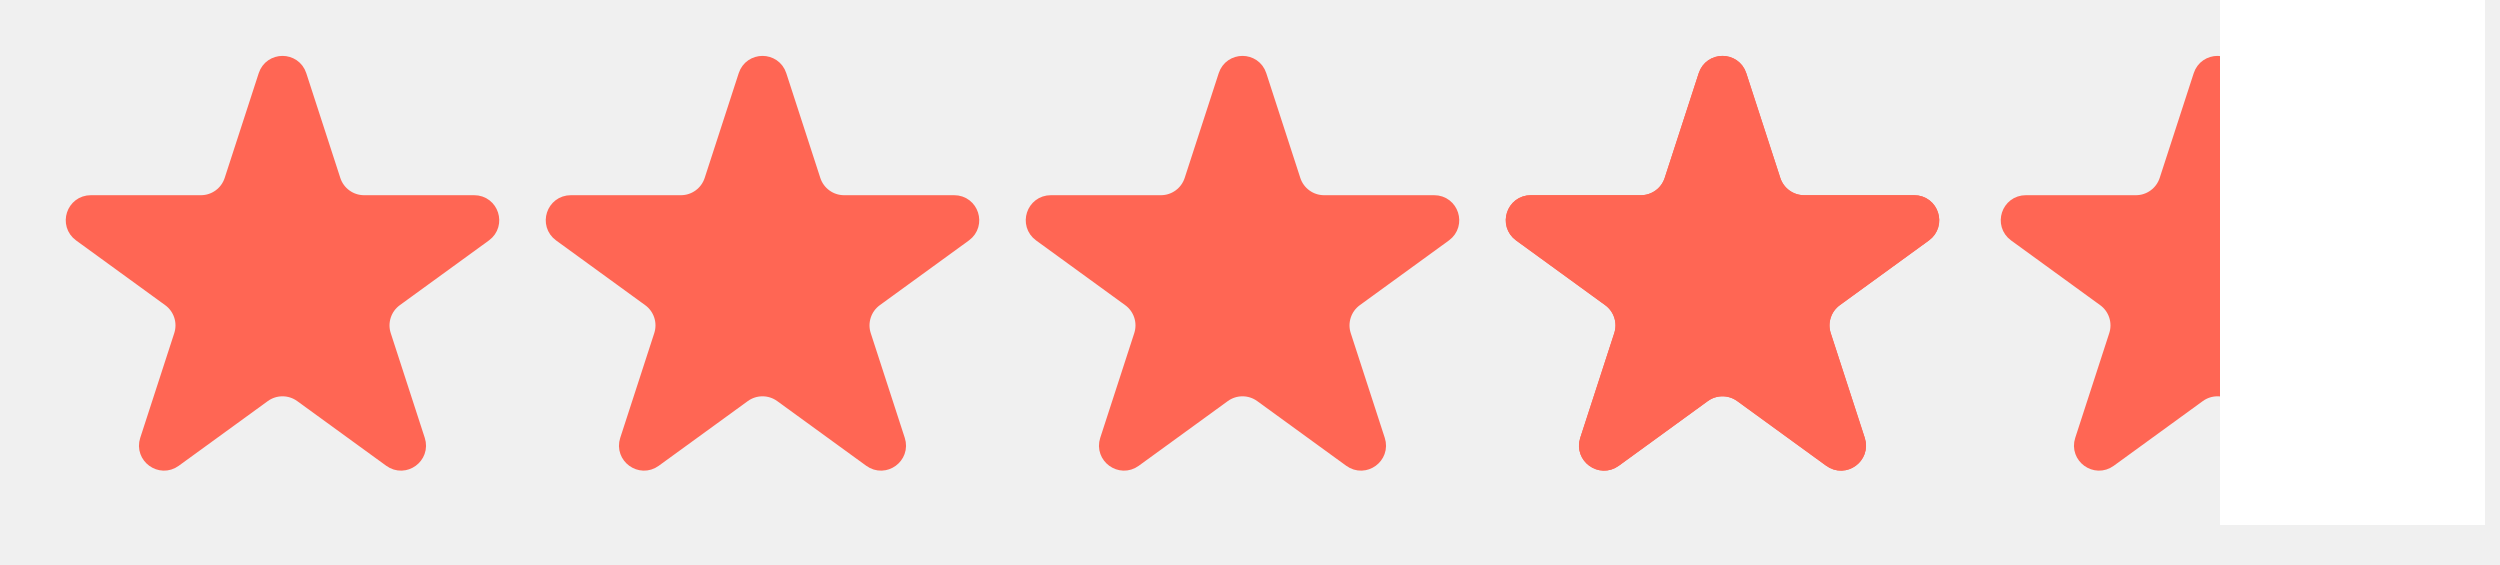
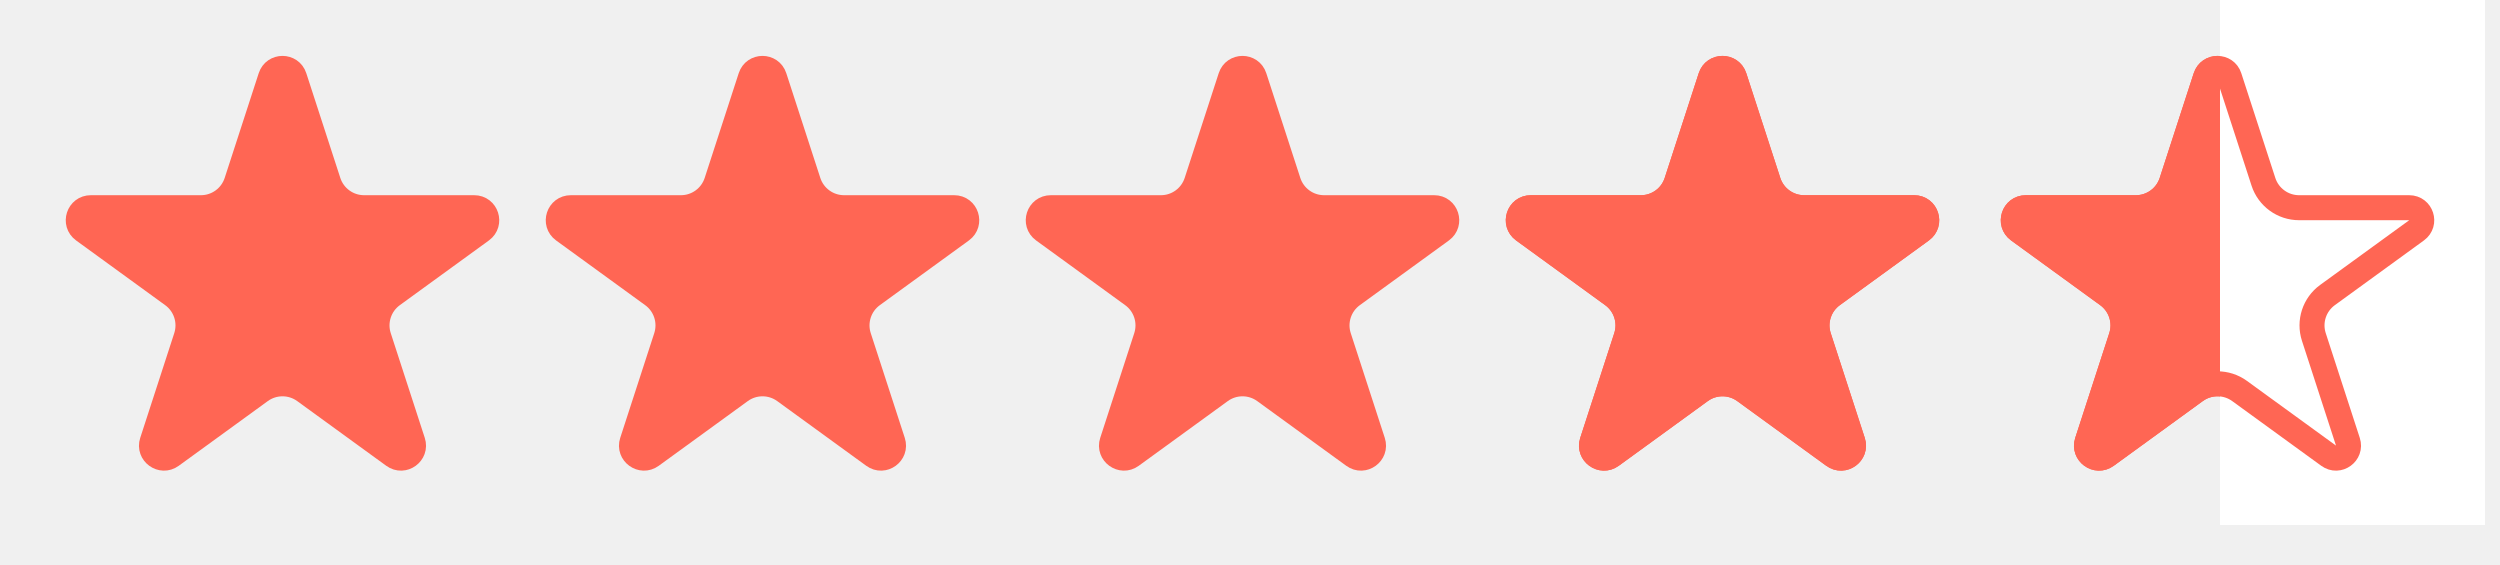
<svg xmlns="http://www.w3.org/2000/svg" width="500" height="113" viewBox="0 0 500 113" fill="none">
-   <path d="M445.878 15.408L452.685 36.358C453.689 39.448 456.569 41.541 459.818 41.541L481.846 41.541C484.268 41.541 485.275 44.64 483.316 46.063L465.494 59.011C462.866 60.921 461.766 64.306 462.77 67.396L469.577 88.347C470.325 90.65 467.689 92.565 465.73 91.142L447.908 78.194C445.28 76.284 441.72 76.284 439.092 78.194L421.27 91.142C419.311 92.565 416.675 90.65 417.423 88.347L424.23 67.396C425.234 64.306 424.134 60.921 421.506 59.011L403.684 46.063C401.725 44.64 402.732 41.541 405.154 41.541L427.182 41.541C430.431 41.541 433.311 39.448 434.315 36.358L441.122 15.408C441.871 13.104 445.129 13.104 445.878 15.408Z" fill="#FF6654" stroke="#FF6654" stroke-width="5" />
+   <path d="M441.122 15.408C441.871 13.104 445.129 13.104 445.878 15.408L452.685 36.358C453.689 39.448 456.569 41.541 459.818 41.541L481.846 41.541C484.268 41.541 485.275 44.64 483.316 46.063L465.494 59.011C462.866 60.921 461.766 64.306 462.77 67.396L469.577 88.347C470.325 90.65 467.689 92.565 465.73 91.142L447.908 78.194C445.28 76.284 441.72 76.284 439.092 78.194L421.27 91.142C419.311 92.565 416.675 90.65 417.423 88.347L424.23 67.396C425.234 64.306 424.134 60.921 421.506 59.011L403.684 46.063C401.725 44.64 402.732 41.541 405.154 41.541L427.182 41.541C430.431 41.541 433.311 39.448 434.315 36.358L441.122 15.408Z" fill="#FF6654" stroke="#FF6654" stroke-width="5" />
  <path d="M342.122 15.408C342.871 13.104 346.129 13.104 346.878 15.408L353.685 36.358C354.689 39.448 357.569 41.541 360.818 41.541L382.846 41.541C385.268 41.541 386.275 44.64 384.316 46.063L366.494 59.011C363.866 60.921 362.766 64.306 363.77 67.396L370.577 88.347C371.325 90.65 368.689 92.565 366.73 91.142L348.908 78.194C346.28 76.284 342.72 76.284 340.092 78.194L322.27 91.142C320.311 92.565 317.675 90.65 318.423 88.347L325.23 67.396C326.234 64.306 325.134 60.921 322.506 59.011L304.684 46.063C302.725 44.64 303.732 41.541 306.154 41.541L328.182 41.541C331.431 41.541 334.311 39.448 335.315 36.358L342.122 15.408Z" fill="#FF6654" stroke="#FF6654" stroke-width="5" />
  <rect x="444" width="53" height="105" fill="white" />
+   <path d="M445.878 15.408L452.685 36.358C453.689 39.448 456.569 41.541 459.818 41.541L481.846 41.541C484.268 41.541 485.275 44.64 483.316 46.063L465.494 59.011C462.866 60.921 461.766 64.306 462.77 67.396L469.577 88.347C470.325 90.65 467.689 92.565 465.73 91.142L447.908 78.194C445.28 76.284 441.72 76.284 439.092 78.194L421.27 91.142C419.311 92.565 416.675 90.65 417.423 88.347L424.23 67.396C425.234 64.306 424.134 60.921 421.506 59.011L403.684 46.063C401.725 44.64 402.732 41.541 405.154 41.541L427.182 41.541C430.431 41.541 433.311 39.448 434.315 36.358L441.122 15.408C441.871 13.104 445.129 13.104 445.878 15.408Z" stroke="#FF6654" stroke-width="5" />
  <path d="M342.122 15.408C342.871 13.104 346.129 13.104 346.878 15.408L353.685 36.358C354.689 39.448 357.569 41.541 360.818 41.541L382.846 41.541C385.268 41.541 386.275 44.64 384.316 46.063L366.494 59.011C363.866 60.921 362.766 64.306 363.77 67.396L370.577 88.347C371.325 90.65 368.689 92.565 366.73 91.142L348.908 78.194C346.28 76.284 342.72 76.284 340.092 78.194L322.27 91.142C320.311 92.565 317.675 90.65 318.423 88.347L325.23 67.396C326.234 64.306 325.134 60.921 322.506 59.011L304.684 46.063C302.725 44.64 303.732 41.541 306.154 41.541L328.182 41.541C331.431 41.541 334.311 39.448 335.315 36.358L342.122 15.408Z" stroke="#FF6654" stroke-width="5" />
  <path d="M246.122 15.408C246.871 13.104 250.129 13.104 250.878 15.408L257.685 36.358C258.689 39.448 261.569 41.541 264.818 41.541L286.846 41.541C289.268 41.541 290.275 44.64 288.316 46.063L270.494 59.011C267.866 60.921 266.766 64.306 267.77 67.396L274.577 88.347C275.325 90.65 272.689 92.565 270.73 91.142L252.908 78.194C250.28 76.284 246.72 76.284 244.092 78.194L226.27 91.142C224.311 92.565 221.675 90.65 222.423 88.347L229.23 67.396C230.234 64.306 229.134 60.921 226.506 59.011L208.684 46.063C206.725 44.64 207.732 41.541 210.154 41.541L232.182 41.541C235.431 41.541 238.311 39.448 239.315 36.358L246.122 15.408Z" fill="#FF6654" stroke="#FF6654" stroke-width="5" />
  <path d="M150.122 15.408C150.871 13.104 154.129 13.104 154.878 15.408L161.685 36.358C162.689 39.448 165.569 41.541 168.818 41.541L190.846 41.541C193.268 41.541 194.275 44.64 192.316 46.063L174.494 59.011C171.866 60.921 170.766 64.306 171.77 67.396L178.577 88.347C179.325 90.65 176.689 92.565 174.73 91.142L156.908 78.194C154.28 76.284 150.72 76.284 148.092 78.194L130.27 91.142C128.311 92.565 125.675 90.65 126.423 88.347L133.23 67.396C134.234 64.306 133.134 60.921 130.506 59.011L112.684 46.063C110.725 44.64 111.732 41.541 114.154 41.541L136.182 41.541C139.431 41.541 142.311 39.448 143.315 36.358L150.122 15.408Z" fill="#FF6654" stroke="#FF6654" stroke-width="5" />
  <path d="M54.122 15.408C54.871 13.104 58.129 13.104 58.878 15.408L65.685 36.358C66.689 39.448 69.569 41.541 72.818 41.541L94.846 41.541C97.268 41.541 98.275 44.64 96.316 46.063L78.494 59.011C75.866 60.921 74.766 64.306 75.77 67.396L82.577 88.347C83.325 90.65 80.689 92.565 78.73 91.142L60.908 78.194C58.28 76.284 54.72 76.284 52.092 78.194L34.27 91.142C32.311 92.565 29.675 90.65 30.423 88.347L37.23 67.396C38.234 64.306 37.134 60.921 34.506 59.011L16.684 46.063C14.725 44.64 15.732 41.541 18.154 41.541L40.182 41.541C43.431 41.541 46.311 39.448 47.315 36.358L54.122 15.408Z" fill="#FF6654" stroke="#FF6654" stroke-width="5" />
</svg>
